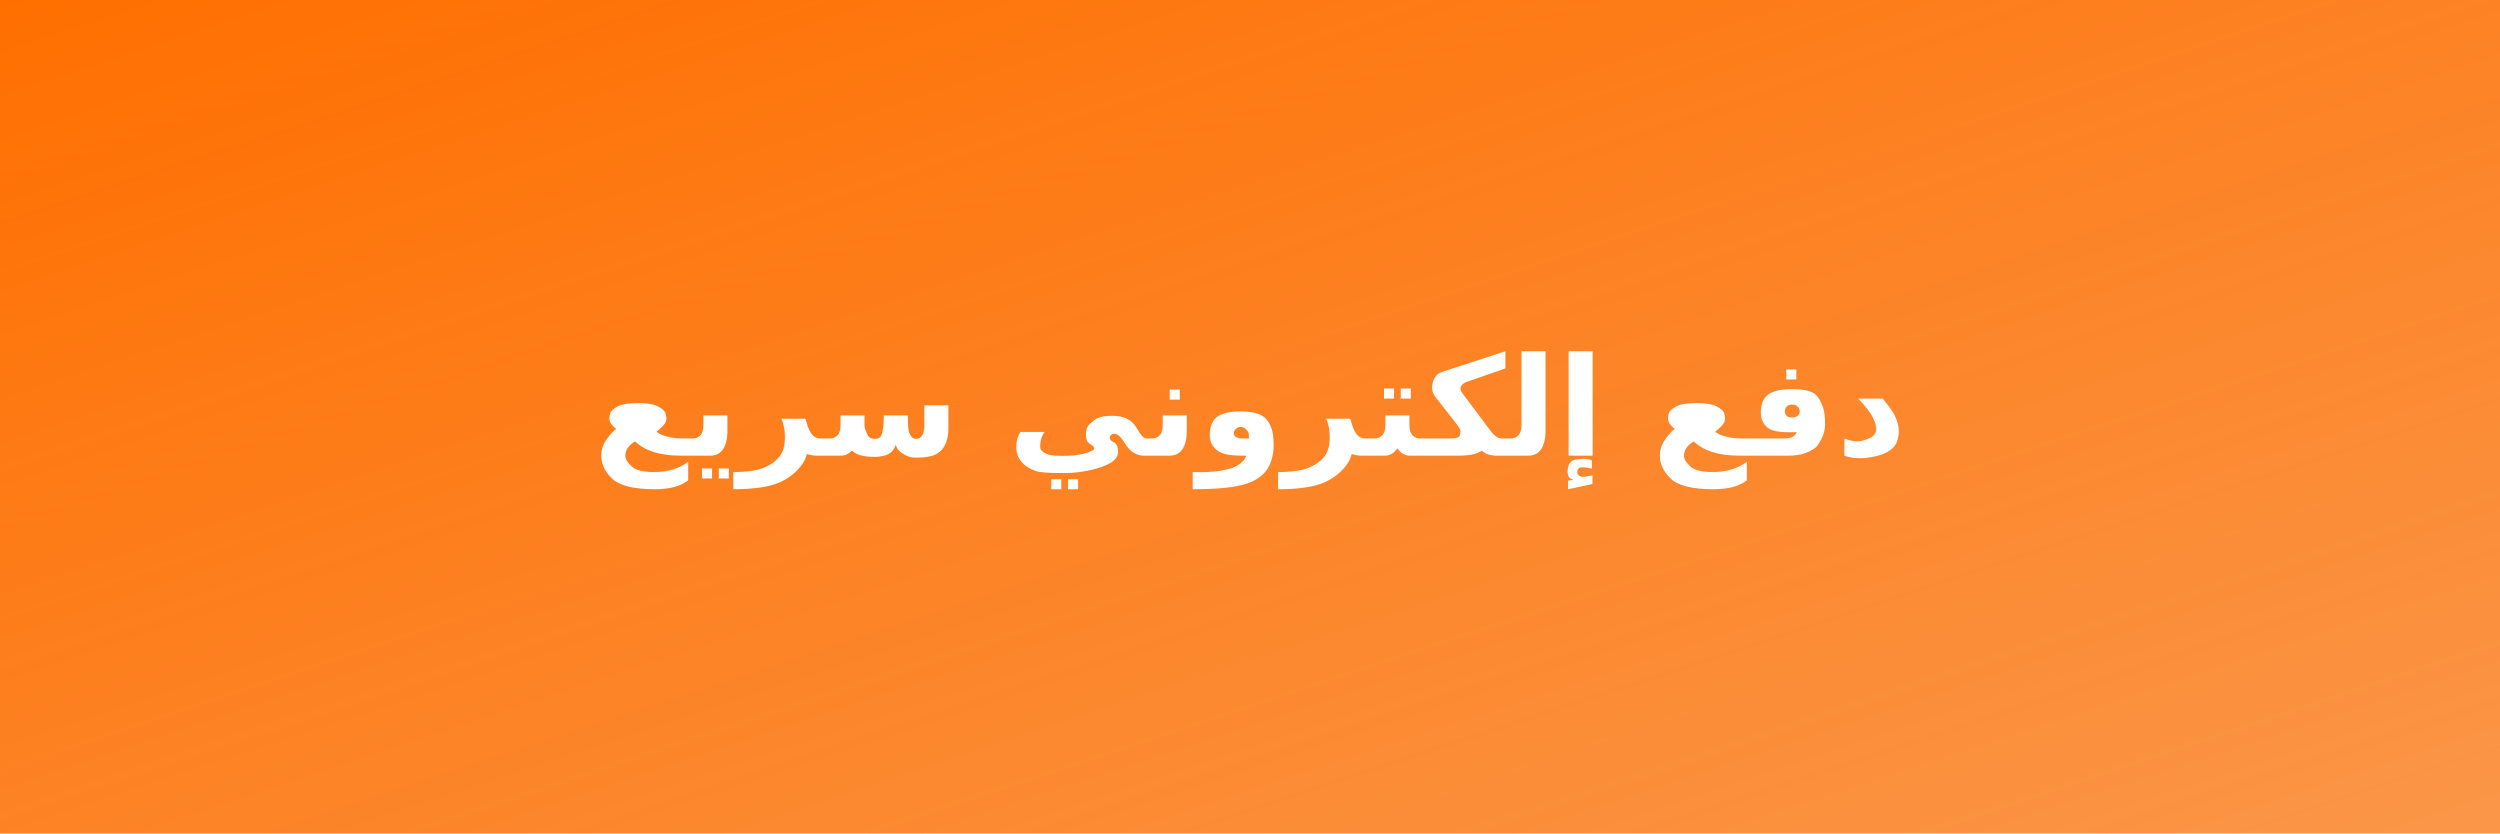
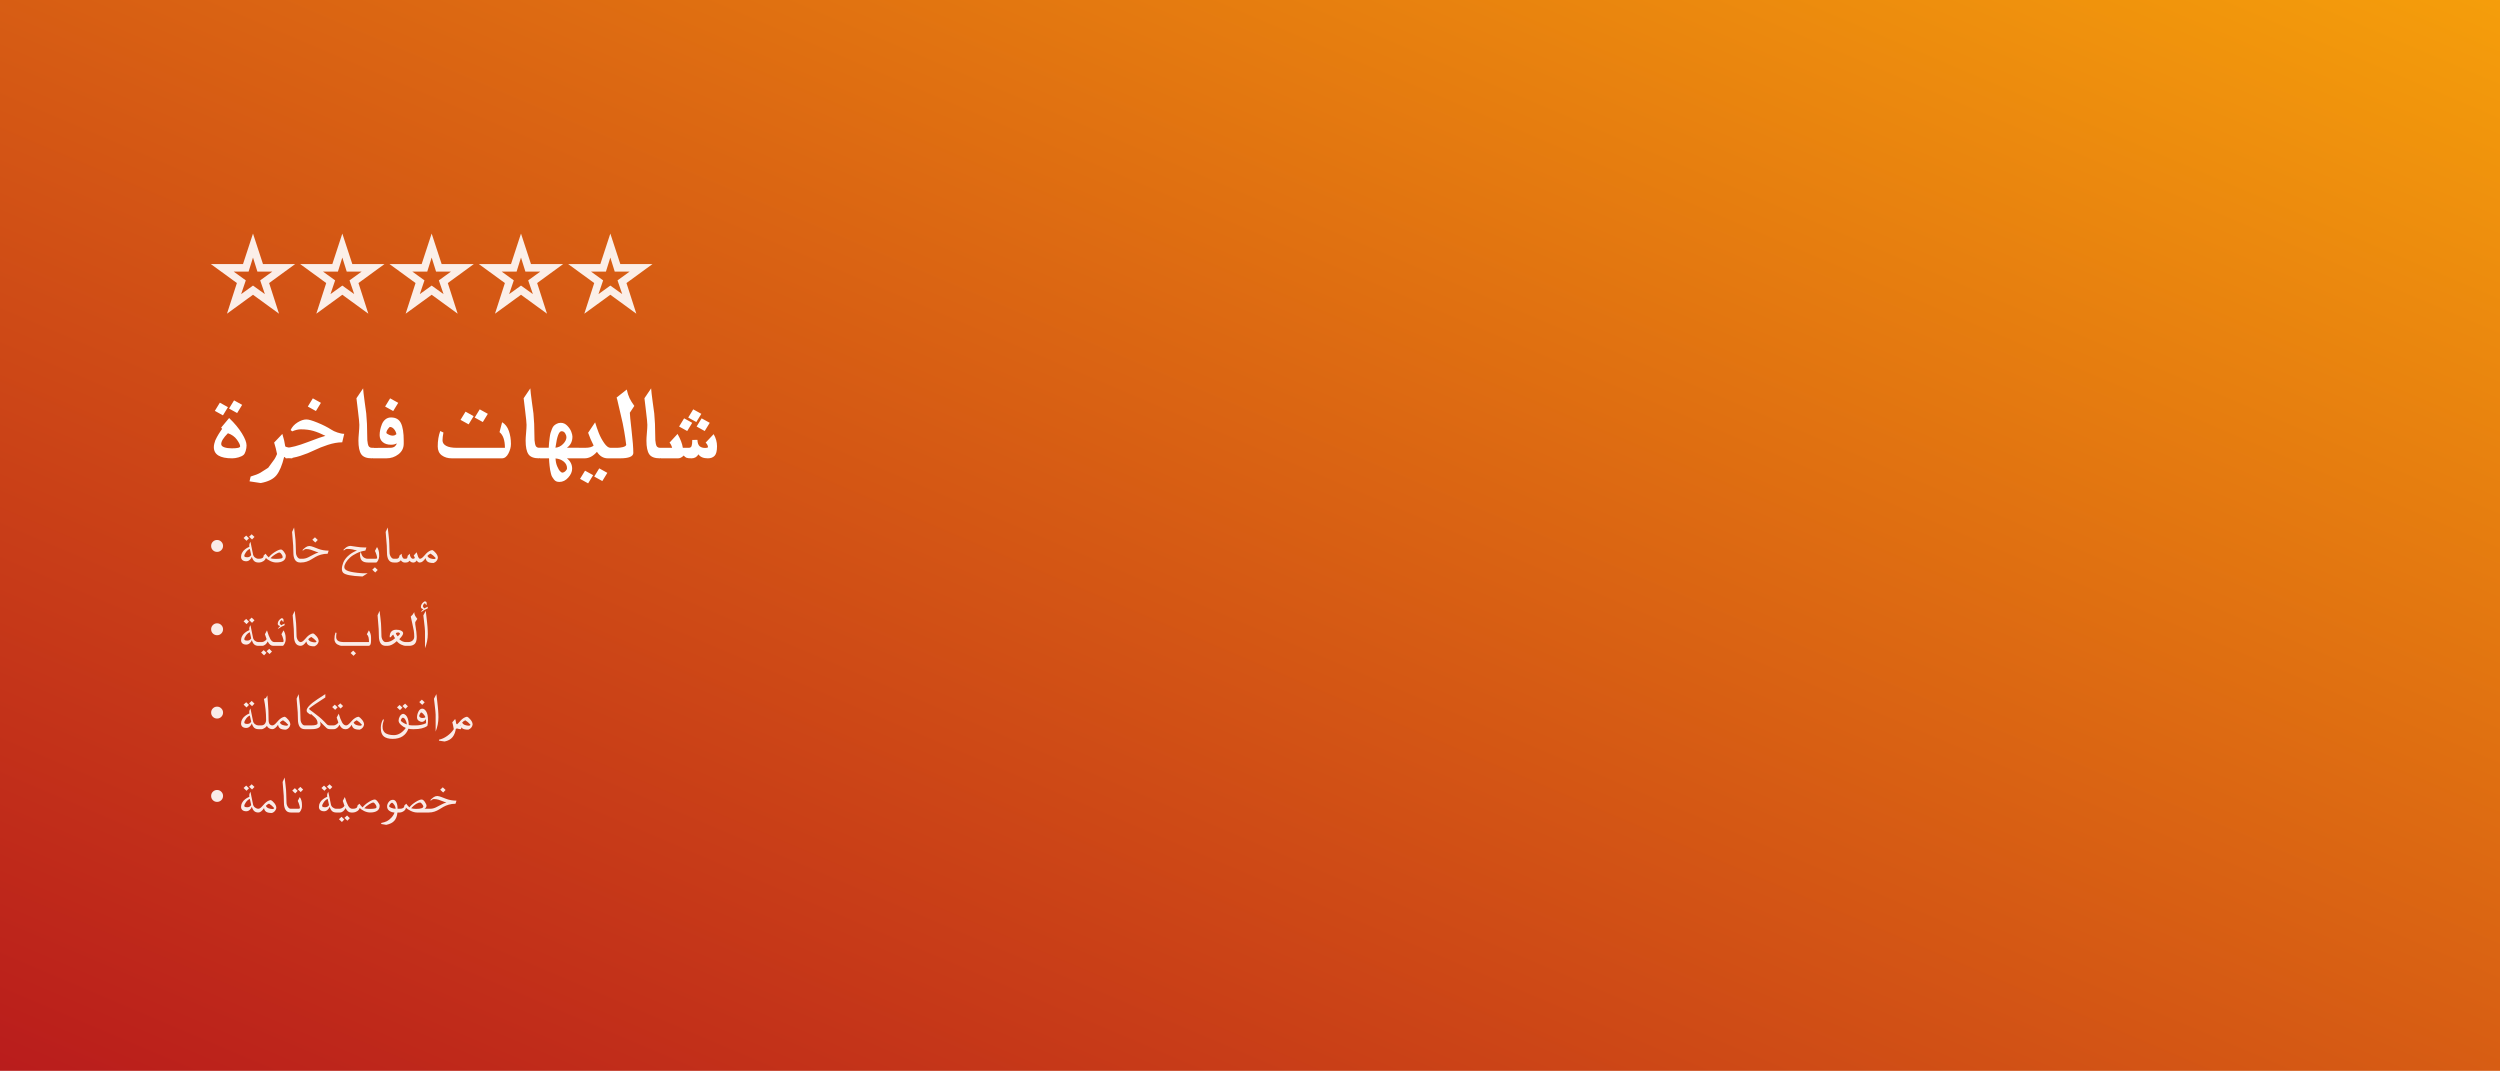
- <svg xmlns="http://www.w3.org/2000/svg" width="1200" height="400">
+ <svg xmlns="http://www.w3.org/2000/svg" viewBox="0 0 1200 514">
+   <rect width="1200" height="514" fill="url(#grad_ch3)" />
  <defs>
-     <linearGradient id="gradchalets" x1="0%" y1="0%" x2="100%" y2="100%">
-       <stop offset="0%" style="stop-color:#FF6F00;stop-opacity:1" />
-       <stop offset="100%" style="stop-color:#FF6F00;stop-opacity:0.7" />
+     <linearGradient id="grad_ch3" x1="0%" y1="100%" x2="100%" y2="0%">
+       <stop offset="0%" style="stop-color:#b91c1c" />
+       <stop offset="100%" style="stop-color:#f59e0b" />
    </linearGradient>
  </defs>
-   <rect width="1200" height="400" fill="url(#gradchalets)" />
-   <text x="50%" y="50%" font-family="Arial" font-size="66" font-weight="bold" fill="white" text-anchor="middle" dominant-baseline="middle">دفع إلكتروني سريع</text>
+   <text x="100" y="150" font-size="64" fill="white" opacity="0.9">⭐⭐⭐⭐⭐</text>
+   <text x="100" y="220" font-size="48" font-weight="bold" fill="white">شاليهات فاخرة</text>
+   <text x="100" y="270" font-size="24" fill="white" opacity="0.9">• مسابح خاصة</text>
+   <text x="100" y="310" font-size="24" fill="white" opacity="0.9">• ألعاب مائية</text>
+   <text x="100" y="350" font-size="24" fill="white" opacity="0.9">• مرافق متكاملة</text>
+   <text x="100" y="390" font-size="24" fill="white" opacity="0.9">• خصوصية تامة</text>
</svg>
